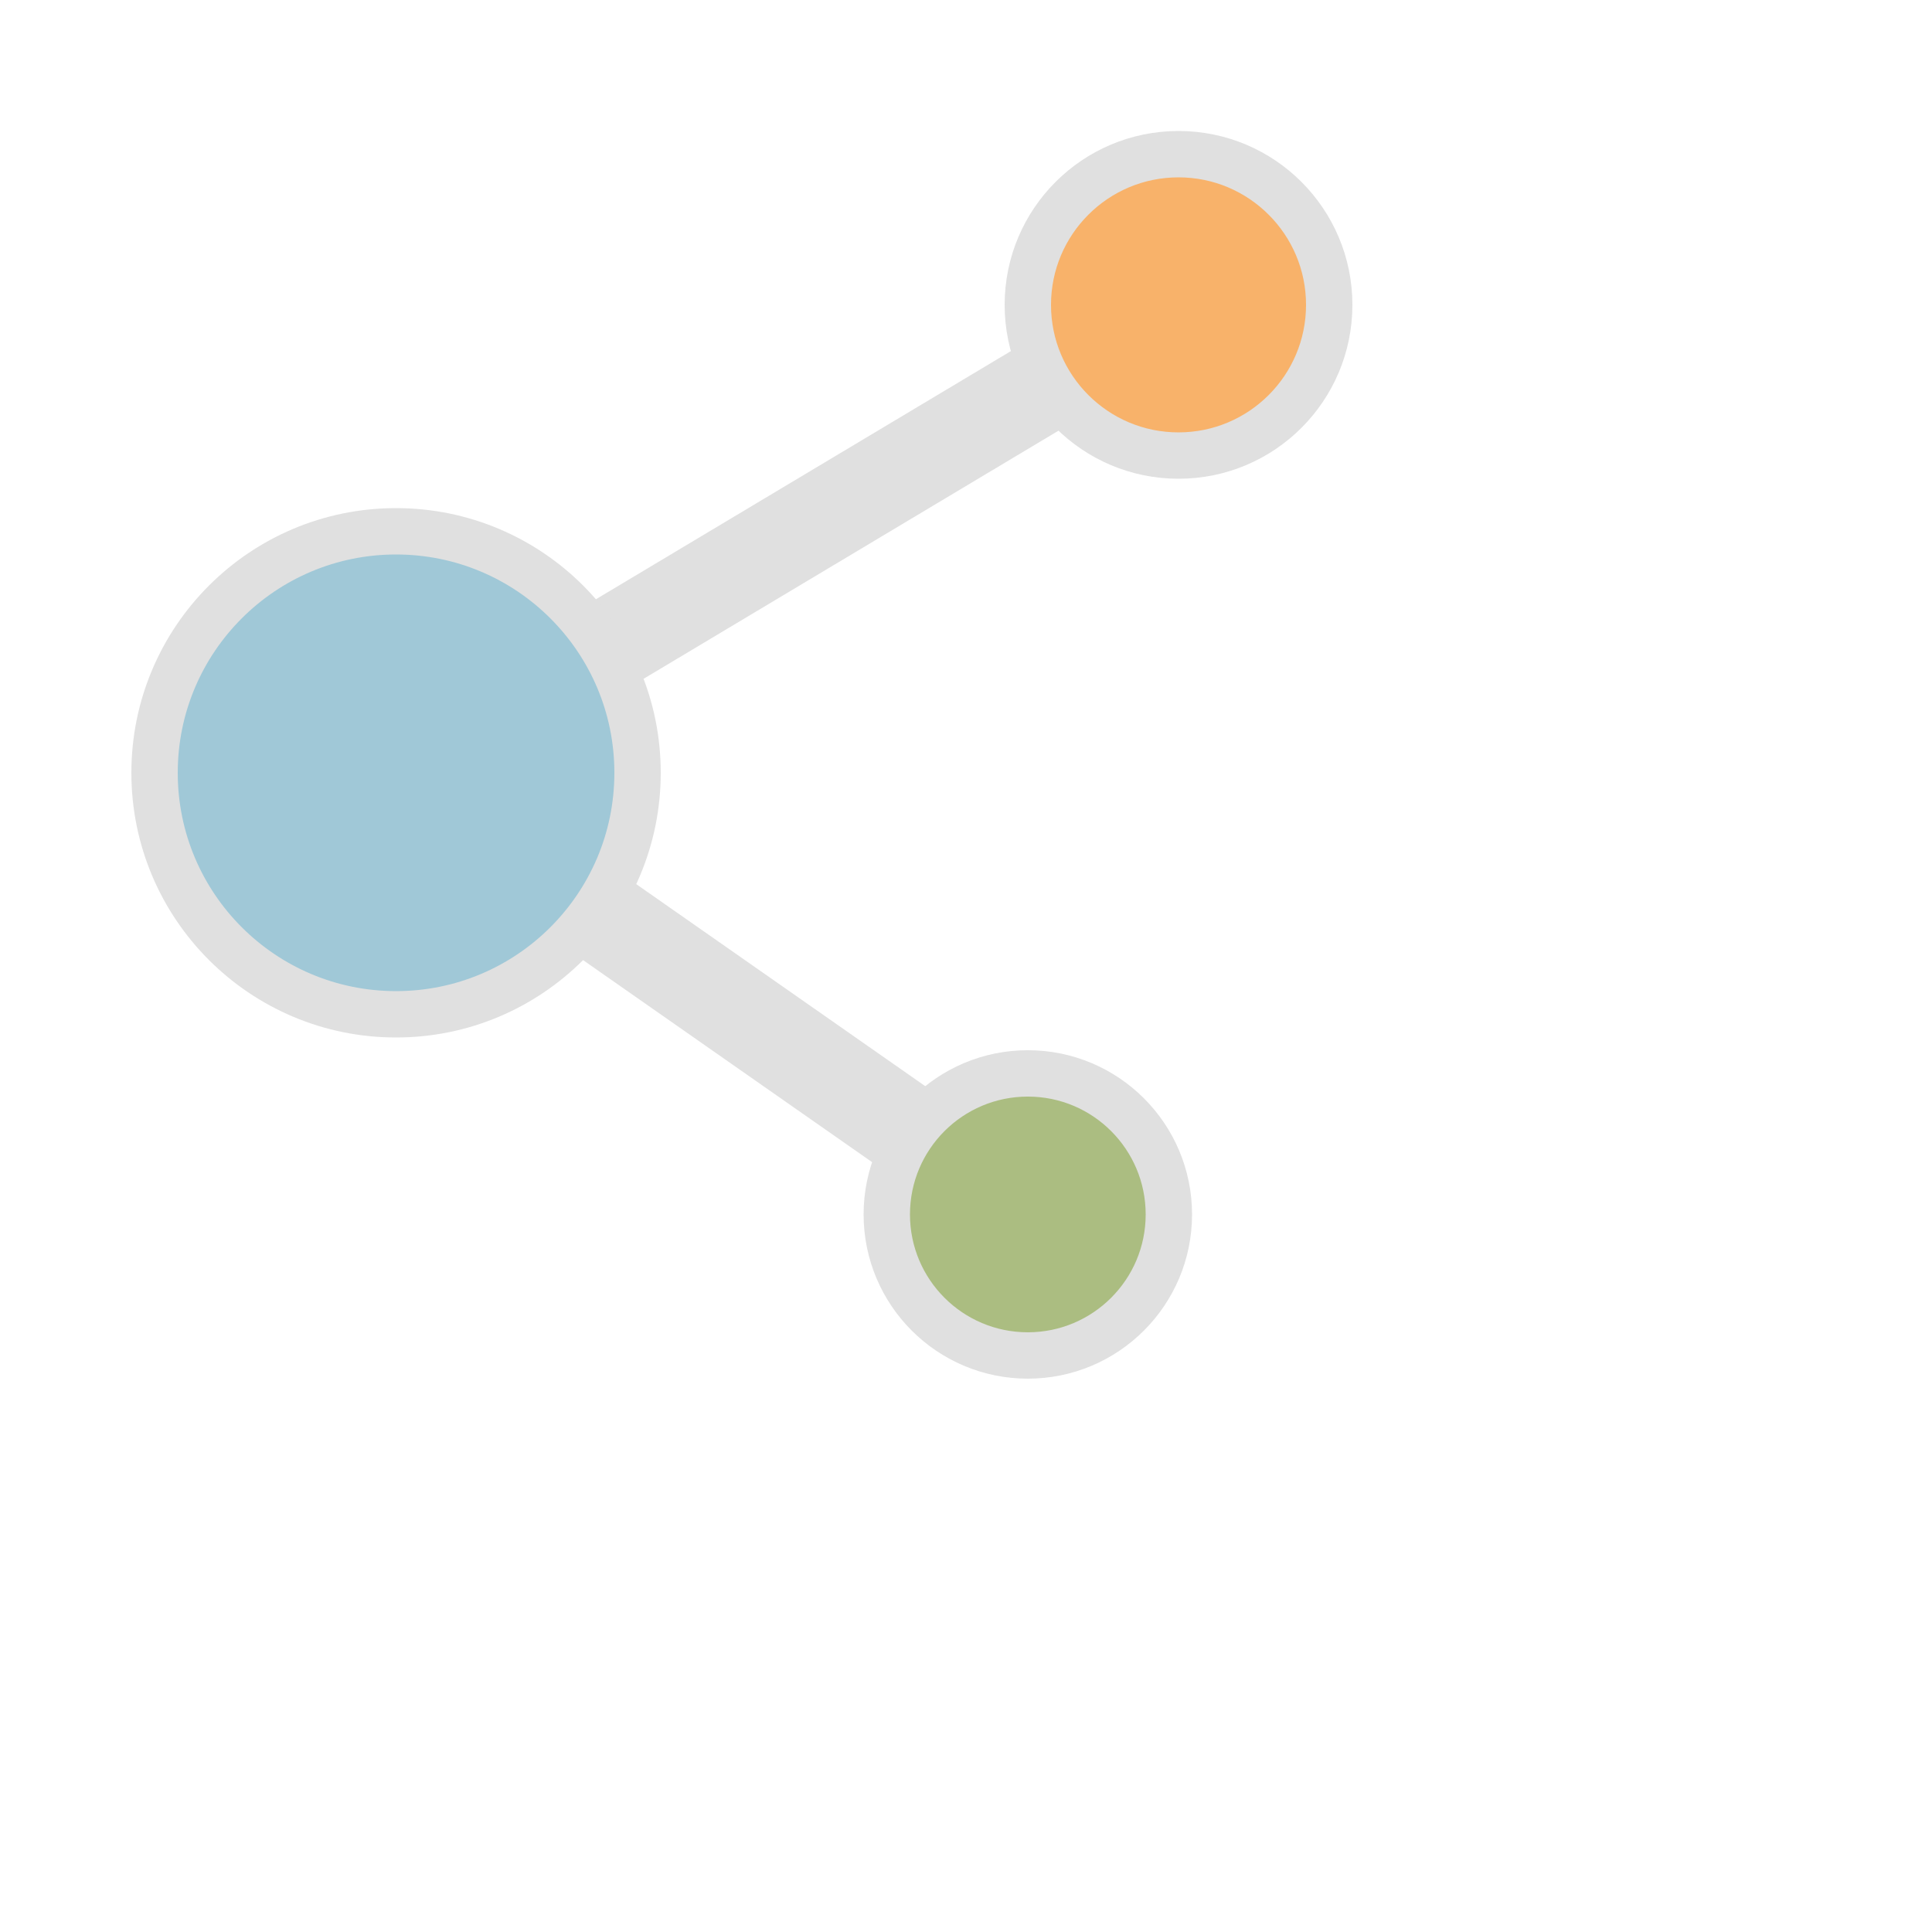
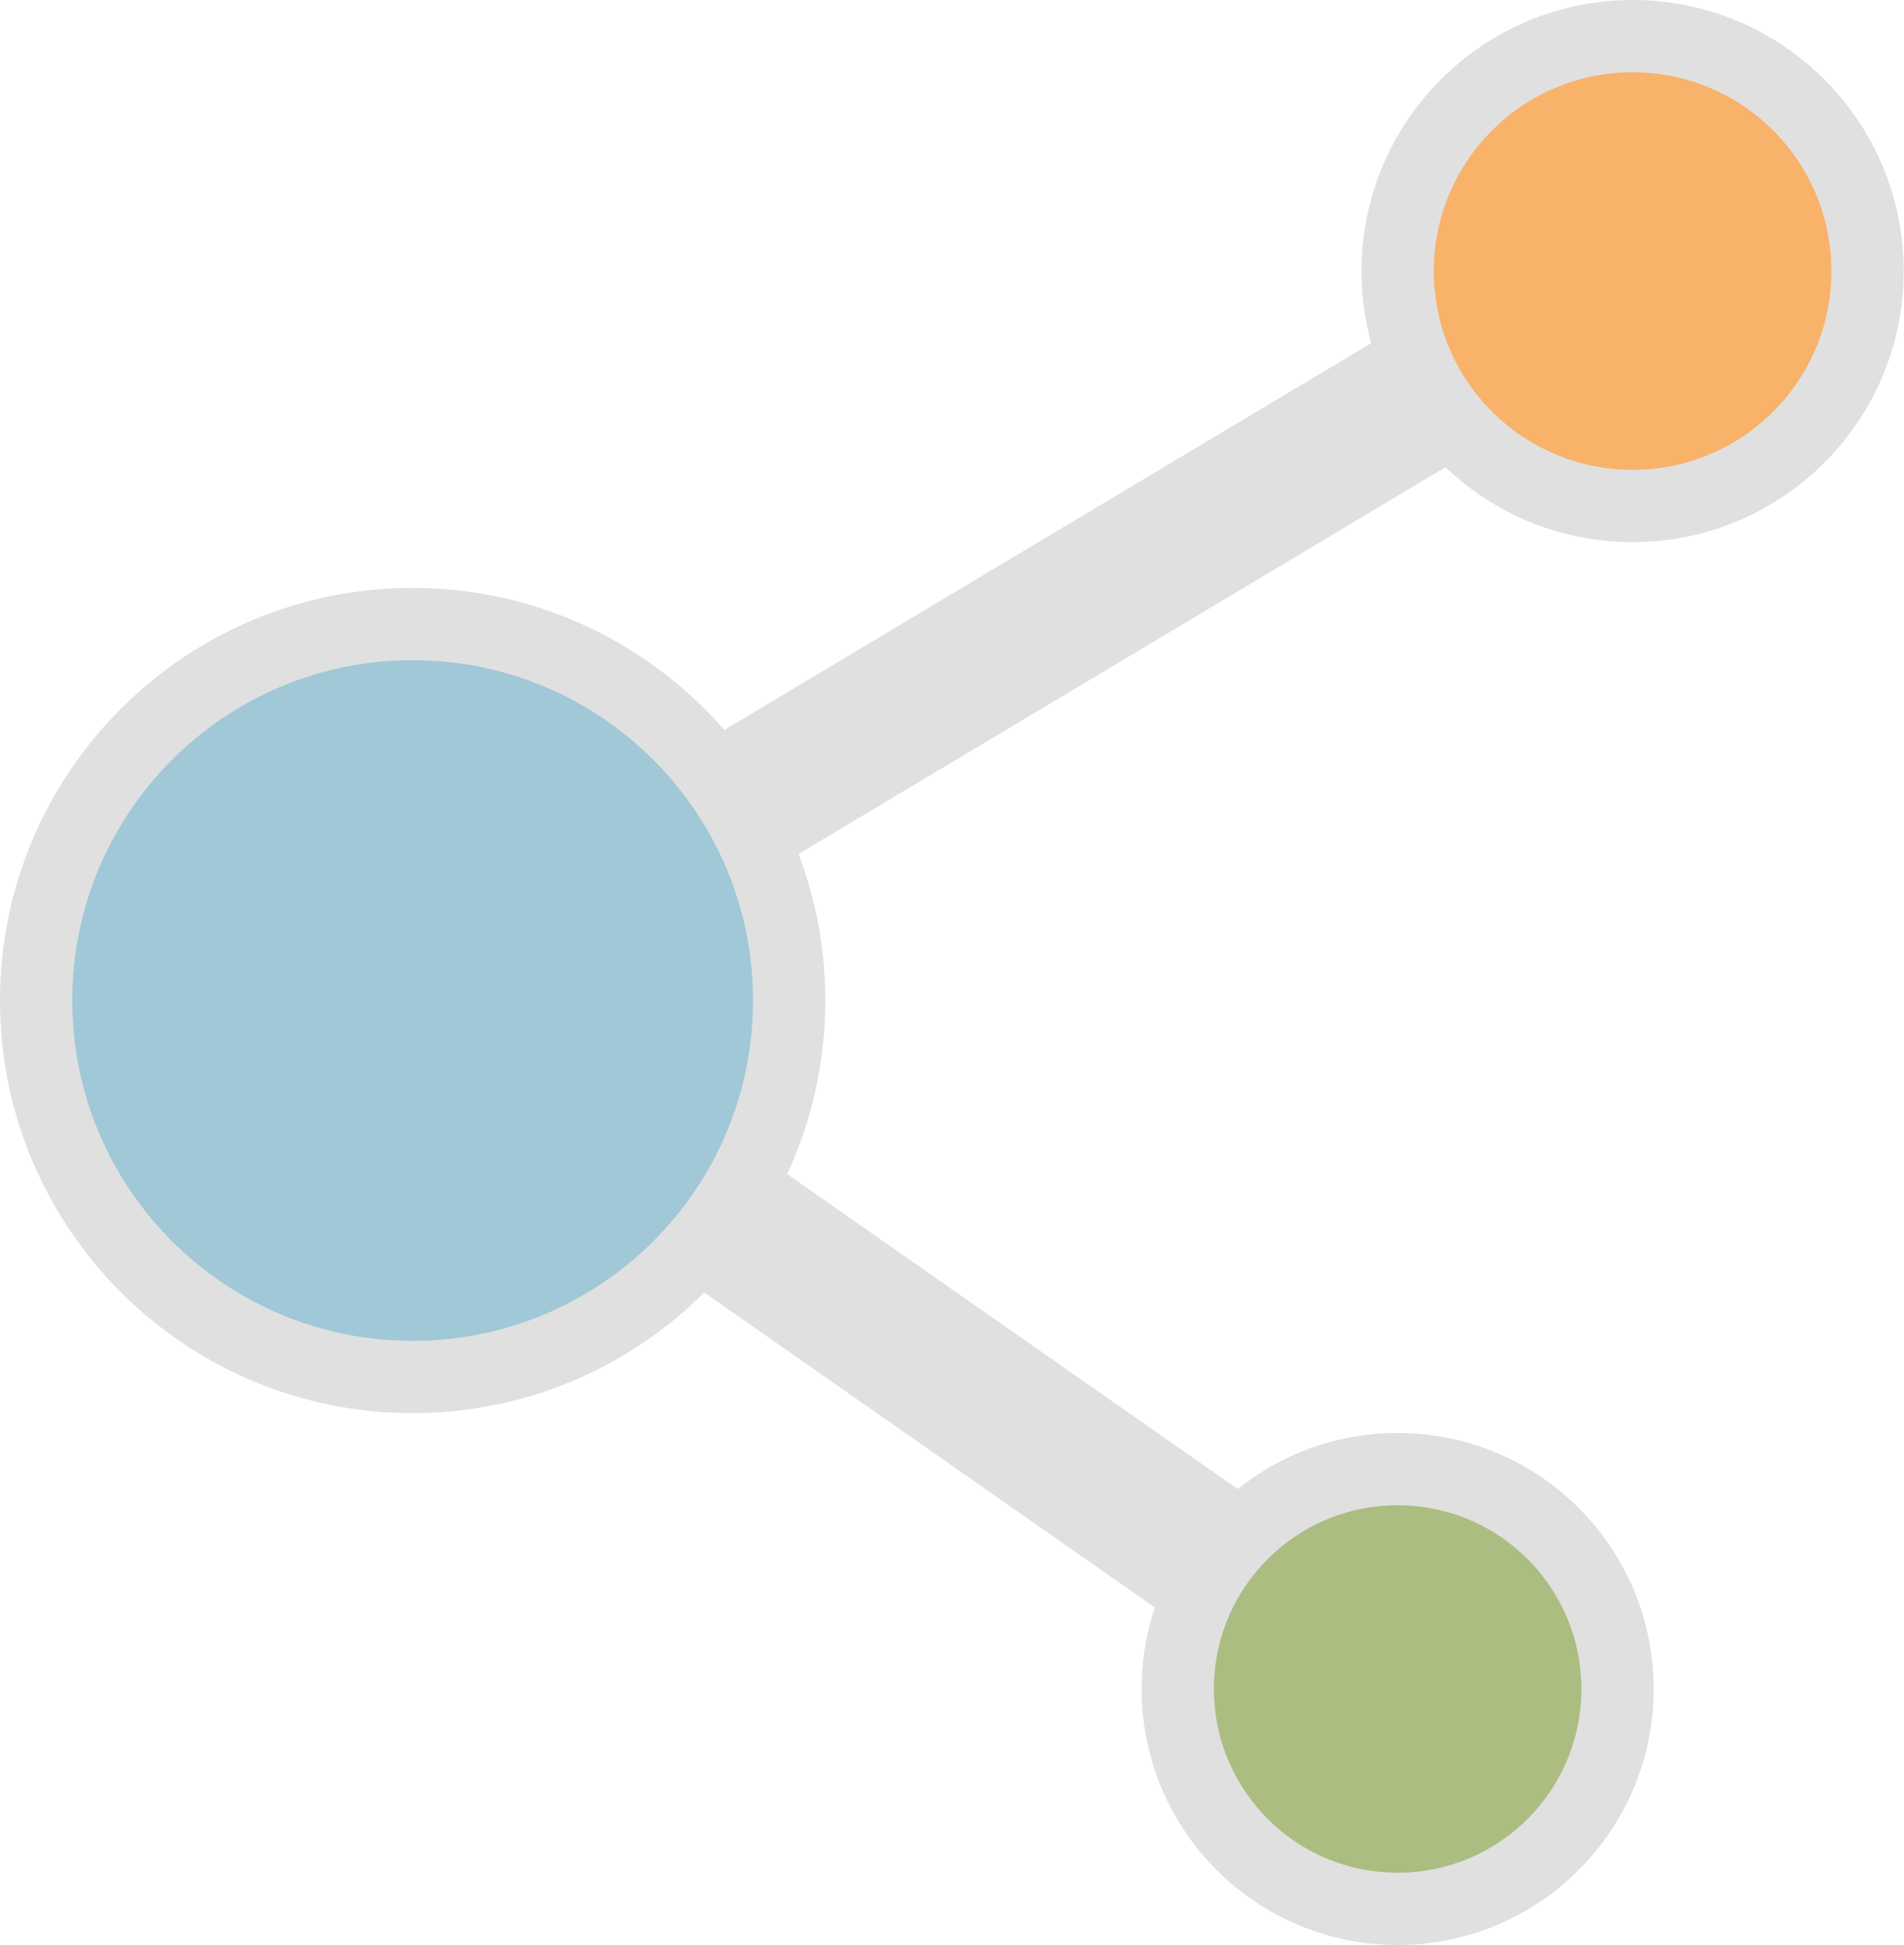
- <svg xmlns="http://www.w3.org/2000/svg" viewBox="0 0 100 100" width="200px" height="200px" style="width:100%;height:100%;background-size:initial;background-repeat-y:initial;background-repeat-x:initial;background-position-y:initial;background-position-x:initial;background-origin:initial;background-image:initial;background-color:rgb(255, 255, 255);background-clip:initial;background-attachment:initial;animation-play-state:paused">
-   <g class="ldl-scale" style="transform-origin:50% 50%;transform:rotate(0deg) scale(0.8, 0.8);animation-play-state:paused">
-     <path d="M76.25 19.725L25.625 50" stroke-miterlimit="10" stroke-width="6" stroke="#e0e0e0" fill="none" style="stroke:rgb(224, 224, 224);animation-play-state:paused" />
-     <path d="M66.5 78.574L25.625 50" stroke-miterlimit="10" stroke-width="6" stroke="#e0e0e0" fill="none" style="stroke:rgb(224, 224, 224);animation-play-state:paused" />
-     <circle stroke-miterlimit="10" stroke-width="3" stroke="#e0e0e0" fill="#a0c8d7" r="15.625" cy="50" cx="25.625" style="stroke:rgb(224, 224, 224);fill:rgb(160, 200, 215);animation-play-state:paused" />
-     <circle stroke-miterlimit="10" stroke-width="3" stroke="#e0e0e0" fill="#f8b26a" r="9.75" cy="19.725" cx="76.25" style="stroke:rgb(224, 224, 224);fill:rgb(248, 178, 106);animation-play-state:paused" />
-     <circle stroke-miterlimit="10" stroke-width="3" stroke="#e0e0e0" fill="#abbd81" r="9.125" cy="78.574" cx="66.5" style="stroke:rgb(224, 224, 224);fill:rgb(171, 189, 129);animation-play-state:paused" />
+ <svg xmlns="http://www.w3.org/2000/svg" viewBox="0 0 79 80.724" width="158" height="161.448" version="1.1" id="svg1877">
+   <defs id="defs1881" />
+   <g class="ldl-scale" id="g1875" transform="translate(-8.5,-8.475)">
+     <path d="M 76.25,19.725 25.625,50" stroke-miterlimit="10" stroke-width="6" stroke="#e0e0e0" fill="none" style="stroke:#e0e0e0" id="path1863" />
+     <path d="M 66.5,78.574 25.625,50" stroke-miterlimit="10" stroke-width="6" stroke="#e0e0e0" fill="none" style="stroke:#e0e0e0" id="path1865" />
+     <circle stroke-miterlimit="10" stroke-width="3" stroke="#e0e0e0" fill="#a0c8d7" r="15.625" cy="50" cx="25.625" style="fill:#a0c8d7;stroke:#e0e0e0" id="circle1867" />
+     <circle stroke-miterlimit="10" stroke-width="3" stroke="#e0e0e0" fill="#f8b26a" r="9.75" cy="19.725" cx="76.25" style="fill:#f8b26a;stroke:#e0e0e0" id="circle1869" />
+     <circle stroke-miterlimit="10" stroke-width="3" stroke="#e0e0e0" fill="#abbd81" r="9.125" cy="78.574" cx="66.5" style="fill:#abbd81;stroke:#e0e0e0" id="circle1871" />
  </g>
</svg>
